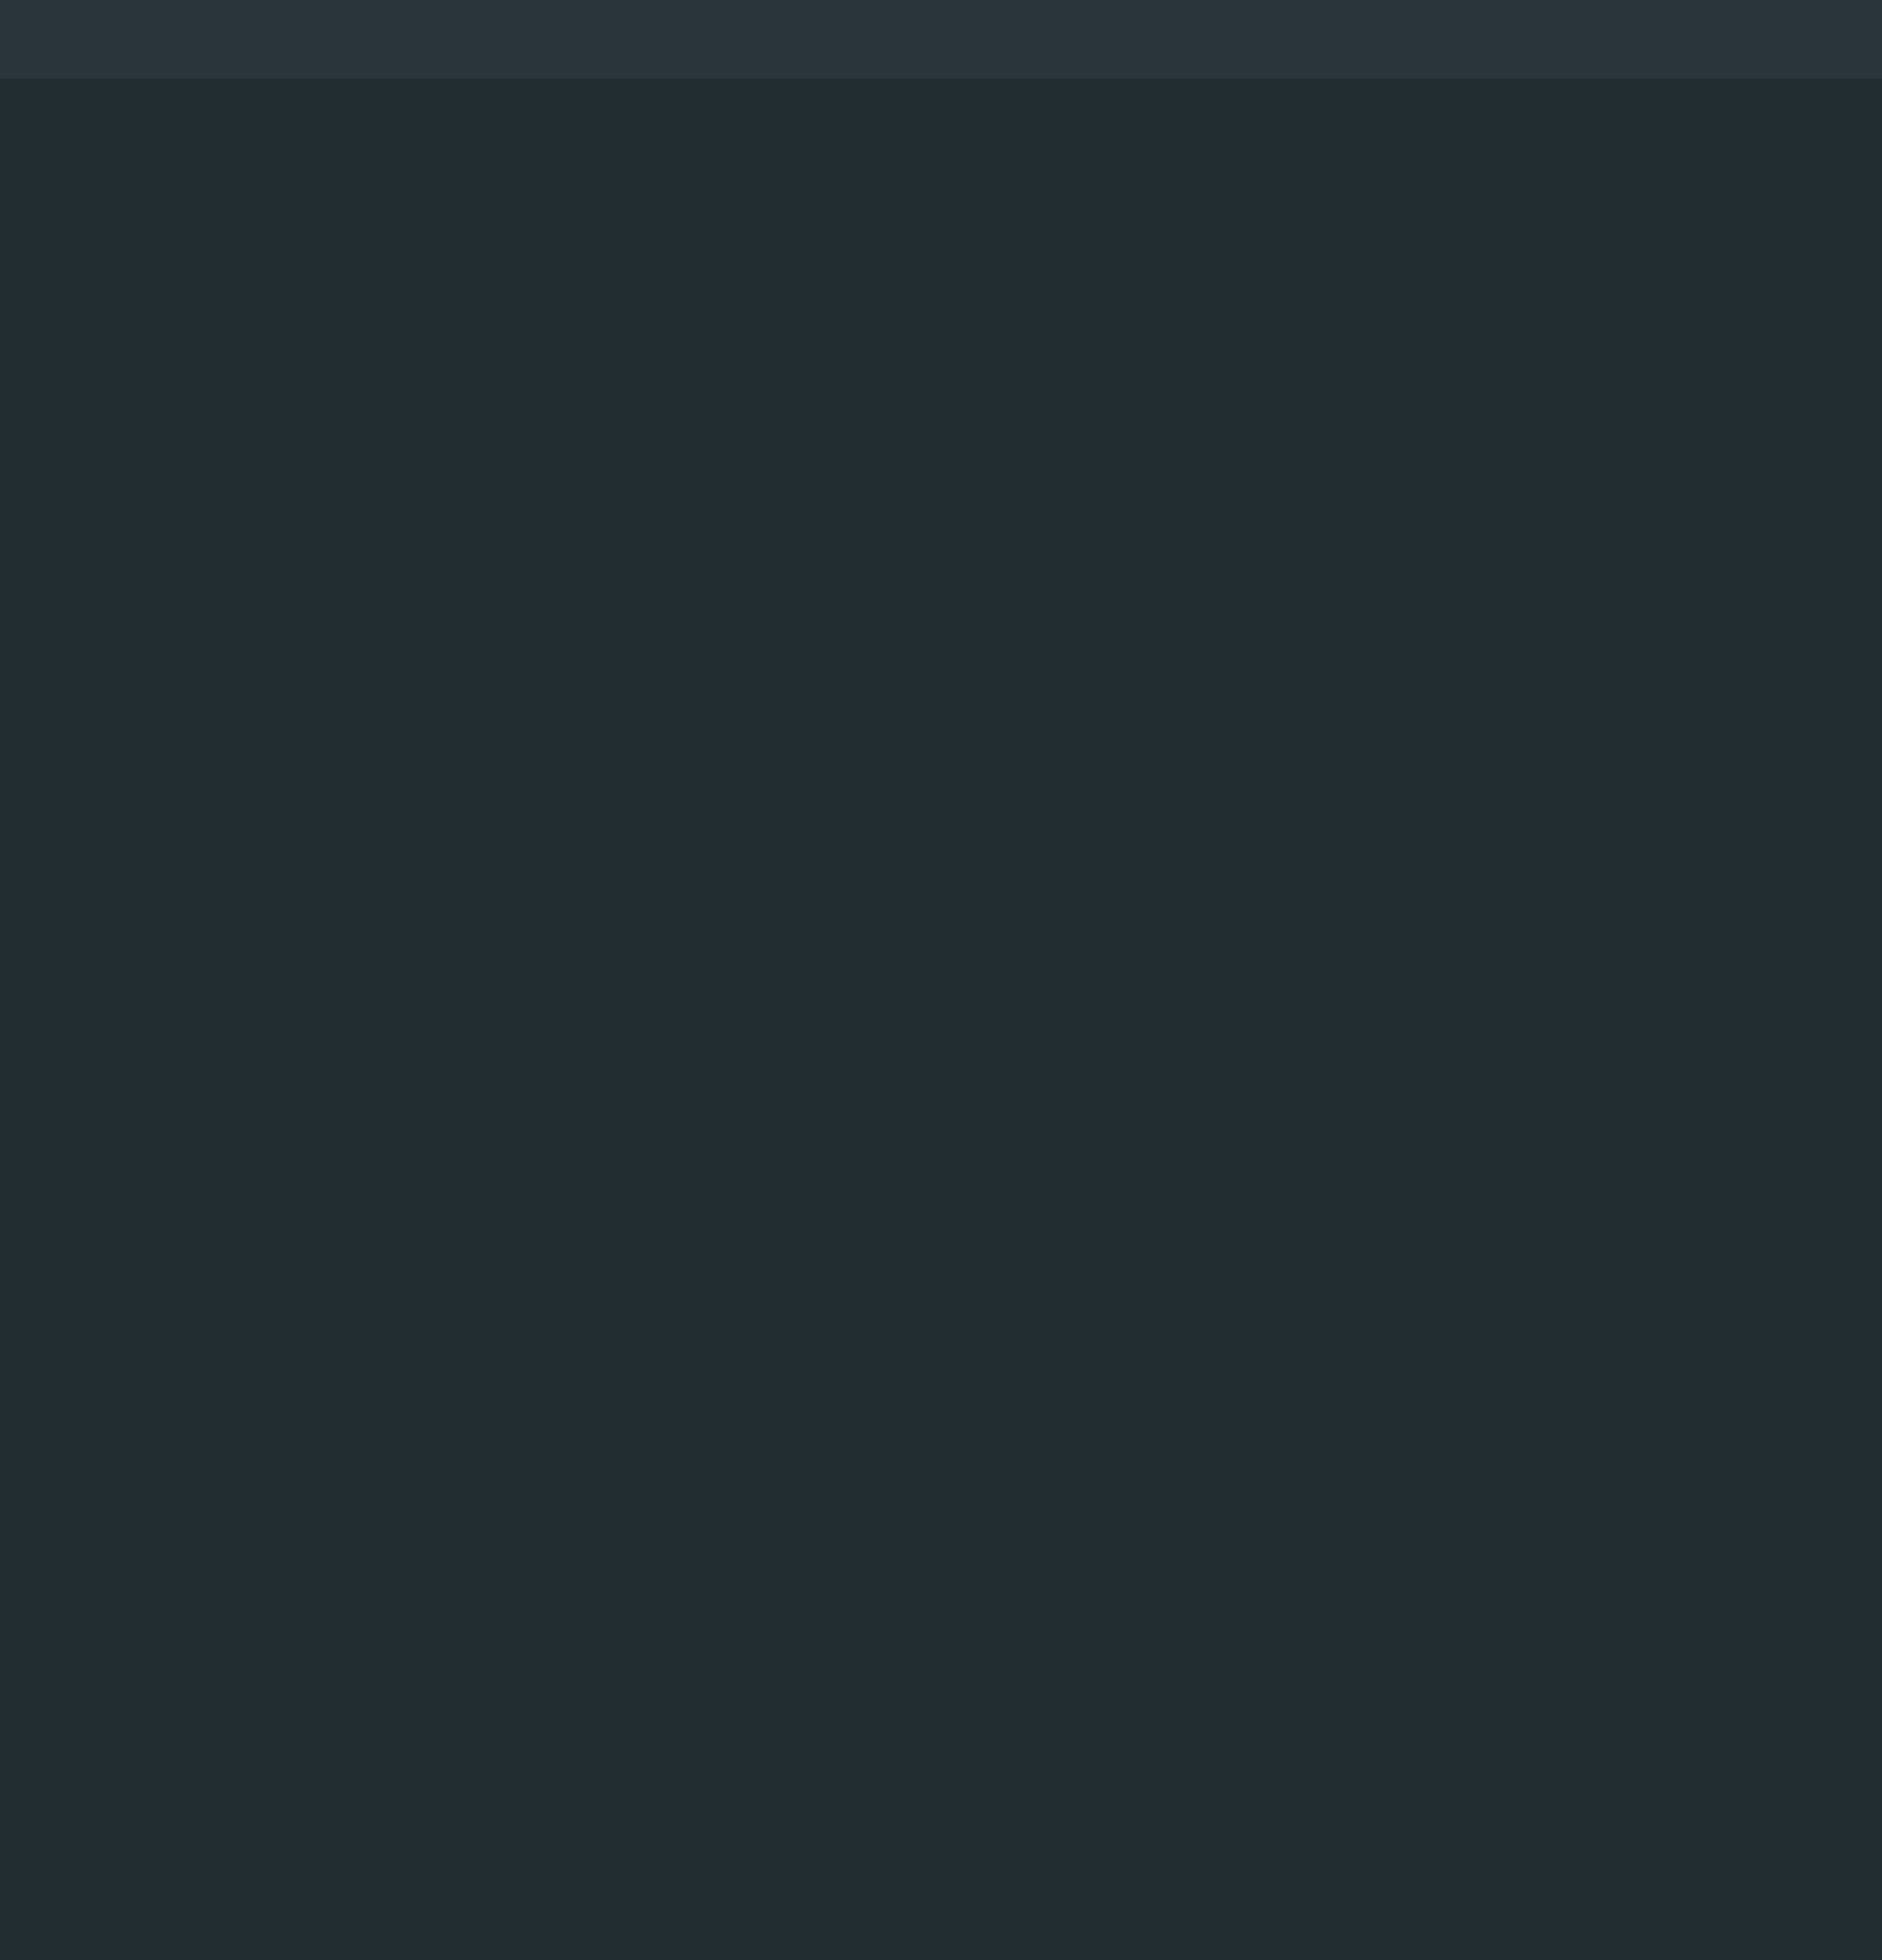
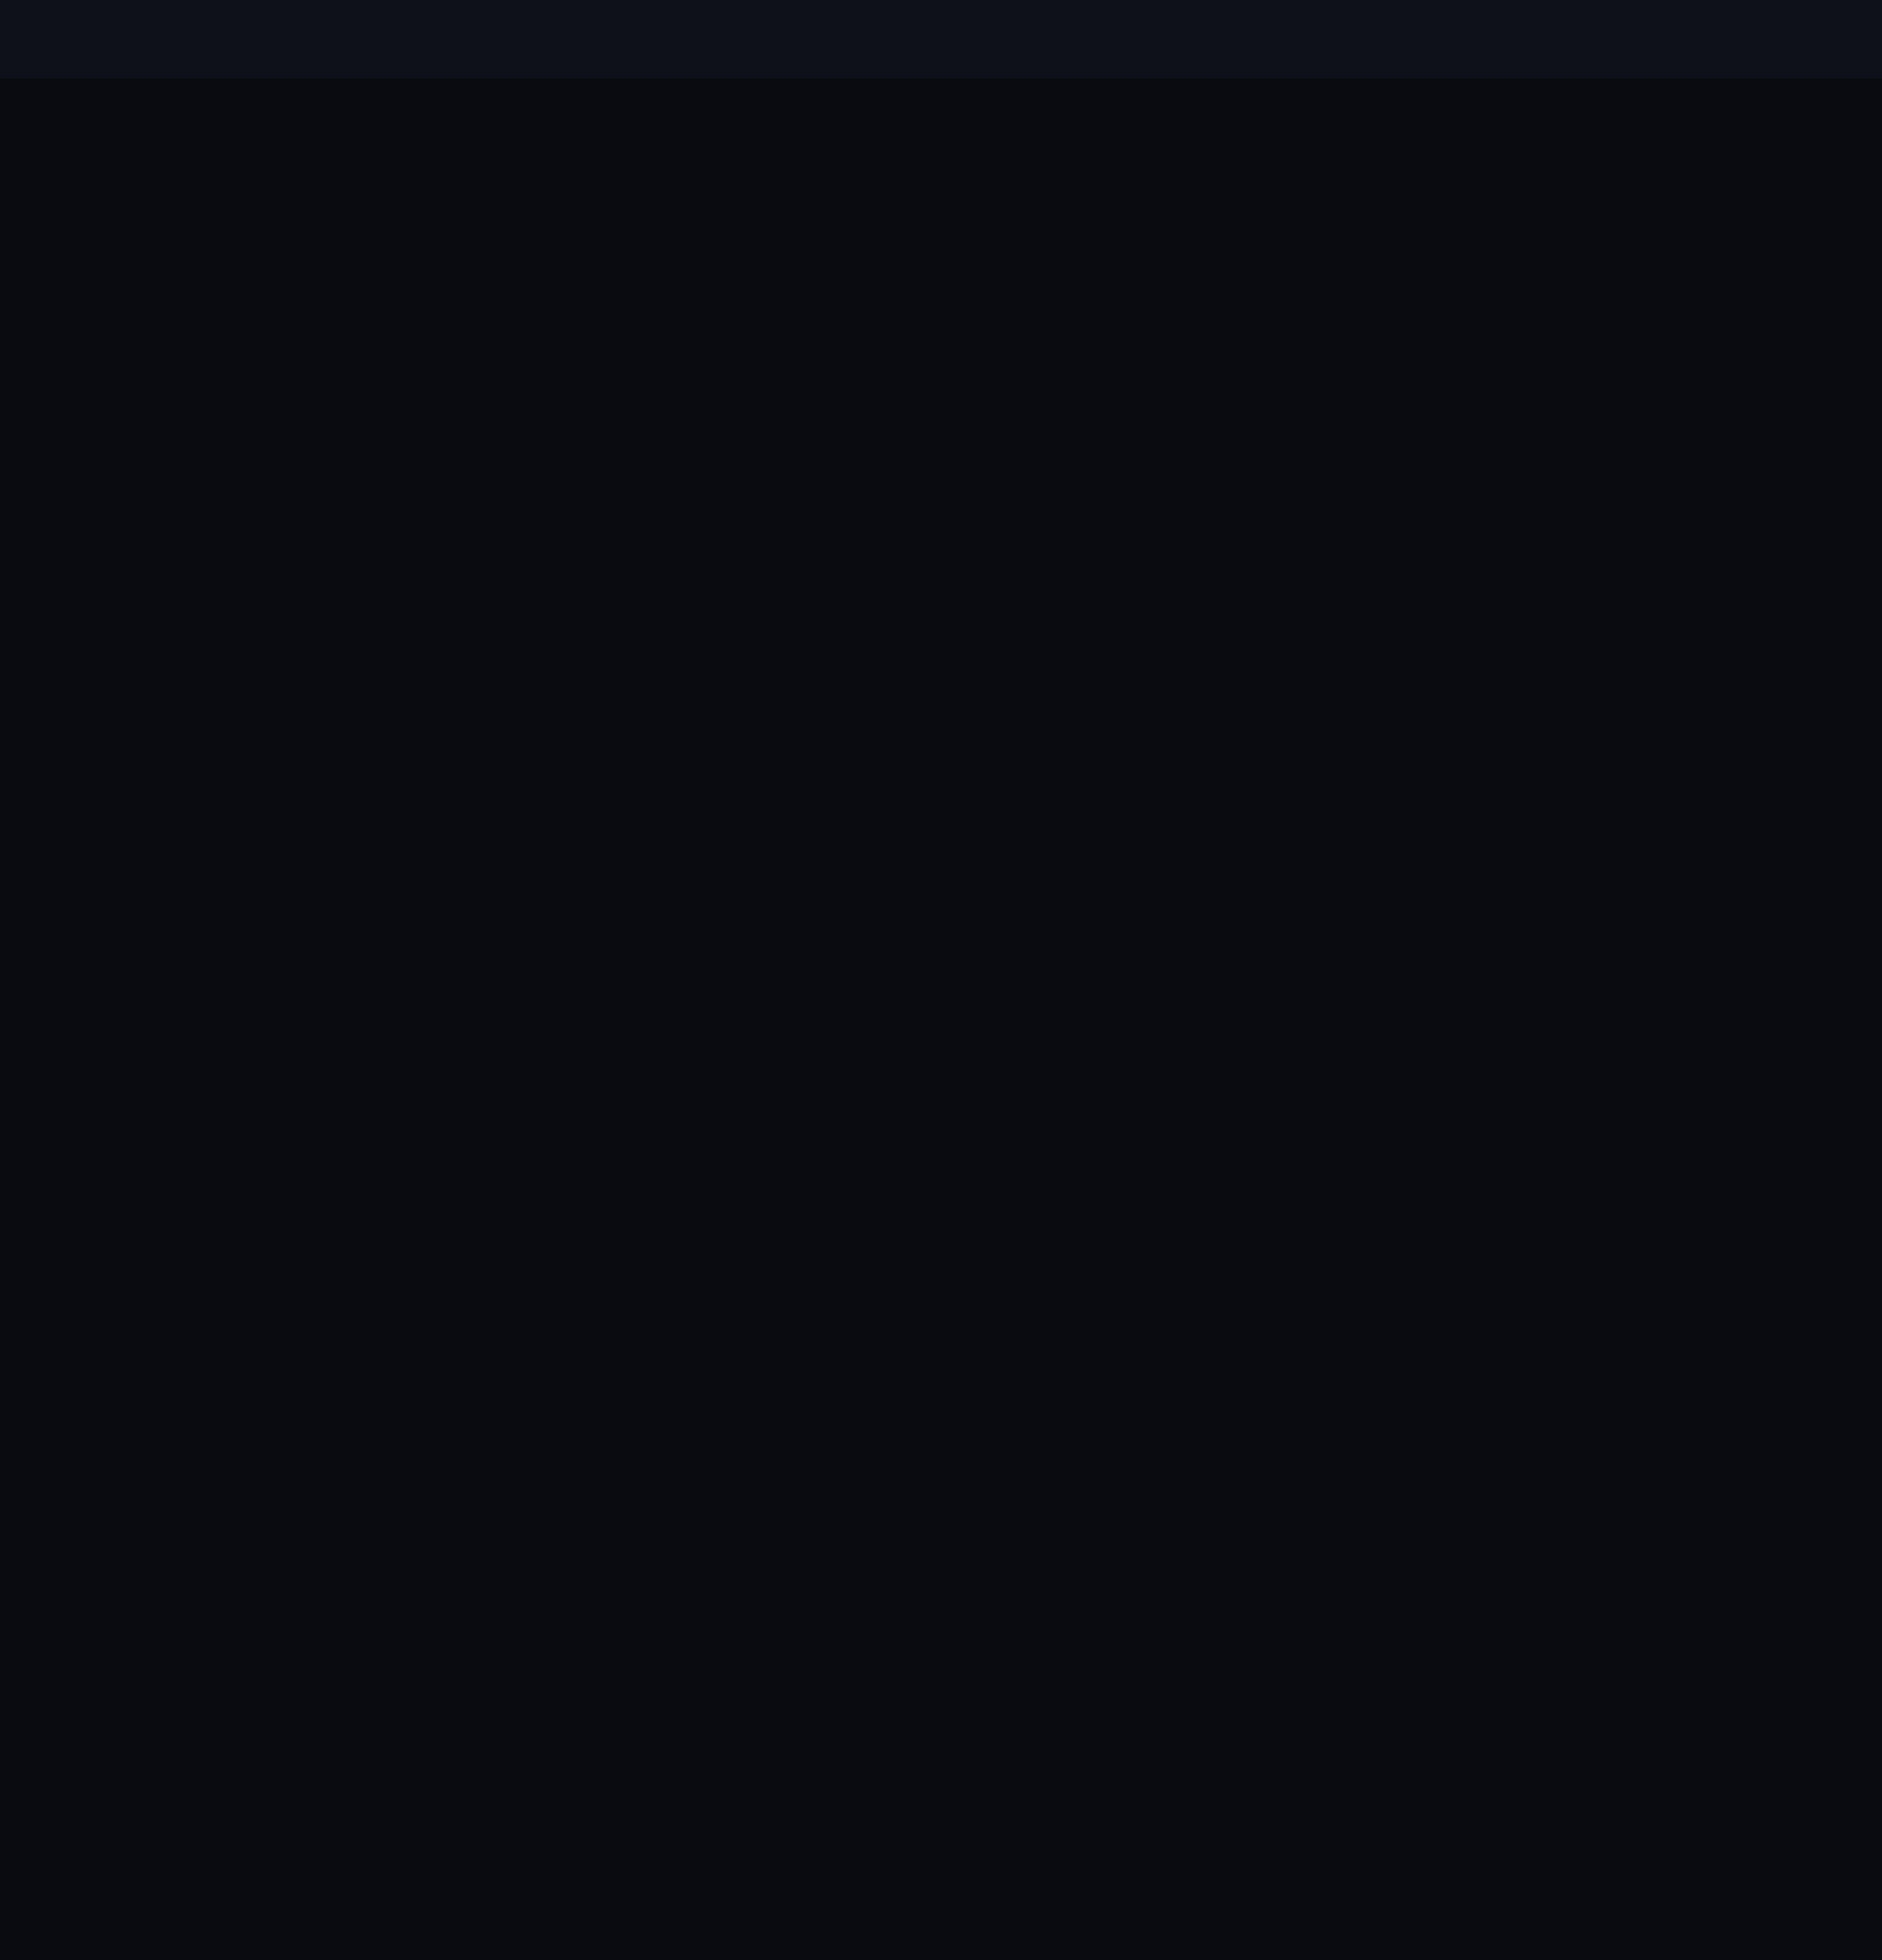
<svg xmlns="http://www.w3.org/2000/svg" width="24" height="25" viewBox="0 0 24 25" id="svg4142" version="1.1">
  <defs id="defs4144" />
  <g id="layer1" transform="translate(0,-1027.362)">
-     <rect style="opacity:1;fill:#222d32;fill-opacity:1;fill-rule:evenodd;stroke:none;stroke-width:2.745;stroke-linecap:butt;stroke-linejoin:miter;stroke-miterlimit:4;stroke-dasharray:none;stroke-dashoffset:478.437;stroke-opacity:1" id="rect4741" width="24" height="25" x="0" y="1027.362" />
-     <rect style="opacity:1;fill:#29353b;fill-opacity:1;fill-rule:evenodd;stroke:none;stroke-width:2.745;stroke-linecap:butt;stroke-linejoin:miter;stroke-miterlimit:4;stroke-dasharray:none;stroke-dashoffset:478.437;stroke-opacity:1" id="rect4959" width="24" height="1" x="0" y="1027.362" />
+     <rect style="opacity:1;fill:#090B10;fill-opacity:1;fill-rule:evenodd;stroke:none;stroke-width:2.745;stroke-linecap:butt;stroke-linejoin:miter;stroke-miterlimit:4;stroke-dasharray:none;stroke-dashoffset:478.437;stroke-opacity:1" id="rect4741" width="24" height="25" x="0" y="1027.362" />
+     <rect style="opacity:1;fill:#0F111A;fill-opacity:1;fill-rule:evenodd;stroke:none;stroke-width:2.745;stroke-linecap:butt;stroke-linejoin:miter;stroke-miterlimit:4;stroke-dasharray:none;stroke-dashoffset:478.437;stroke-opacity:1" id="rect4959" width="24" height="1" x="0" y="1027.362" />
  </g>
</svg>
